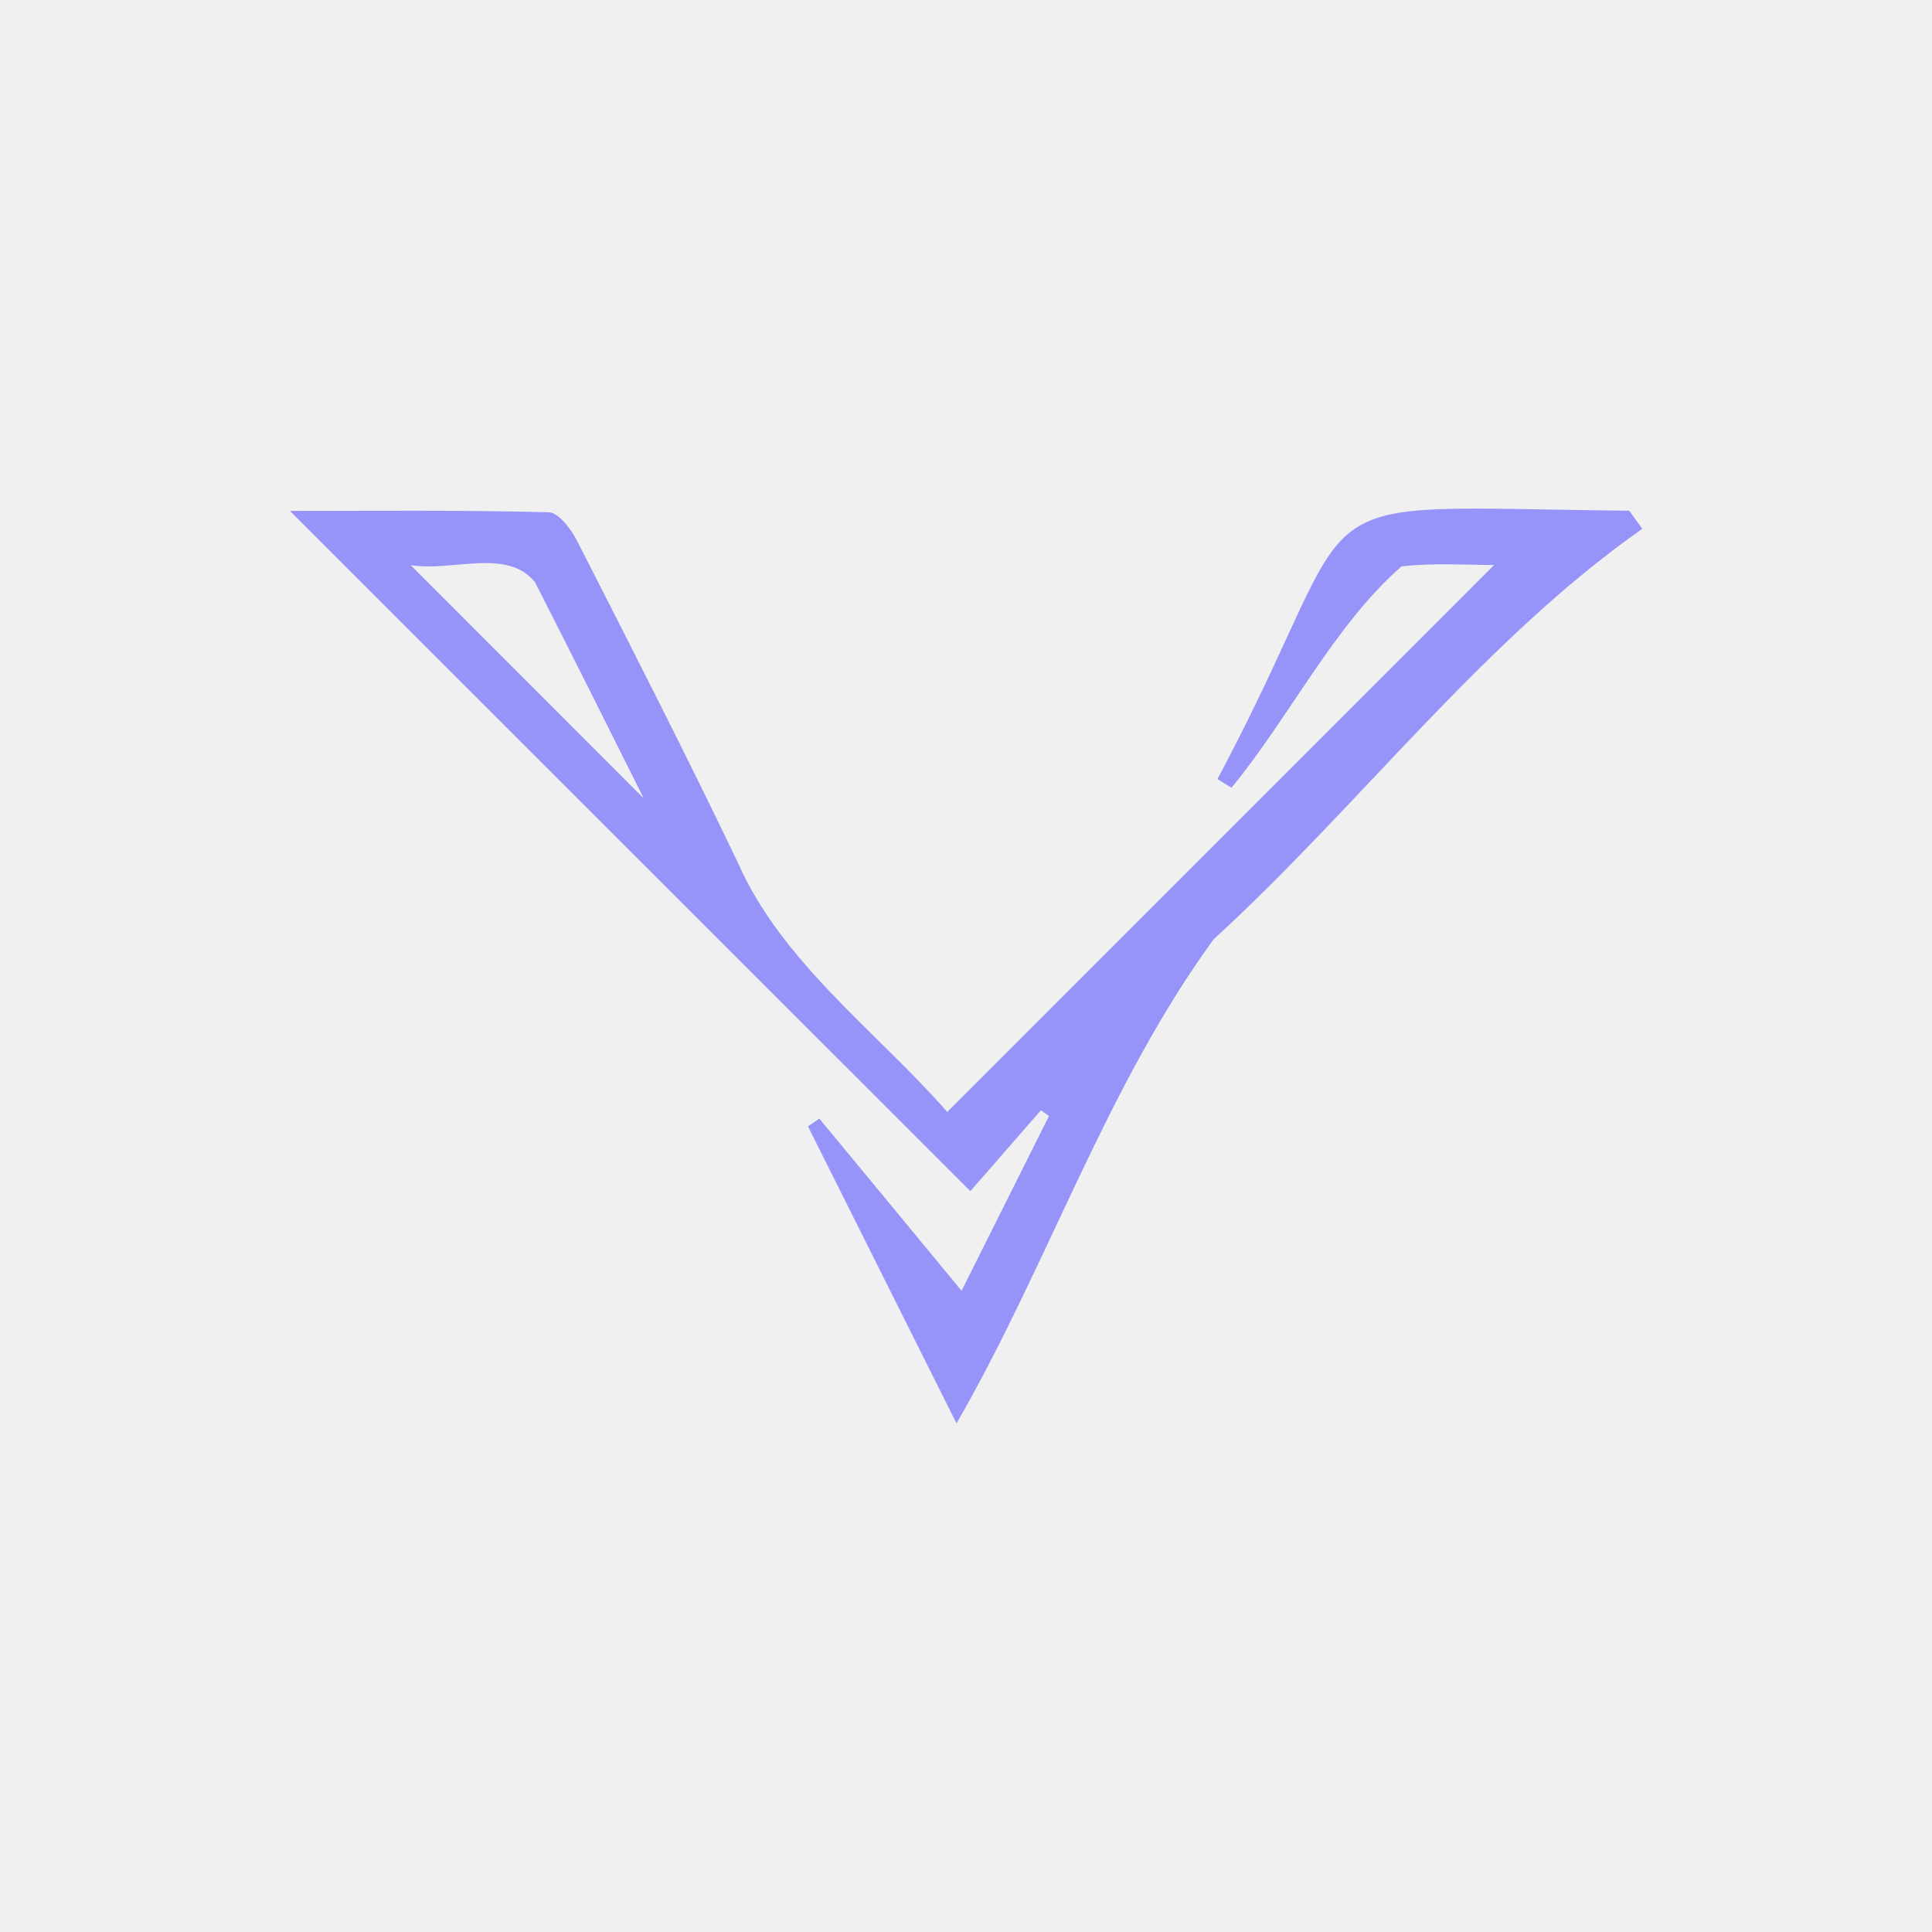
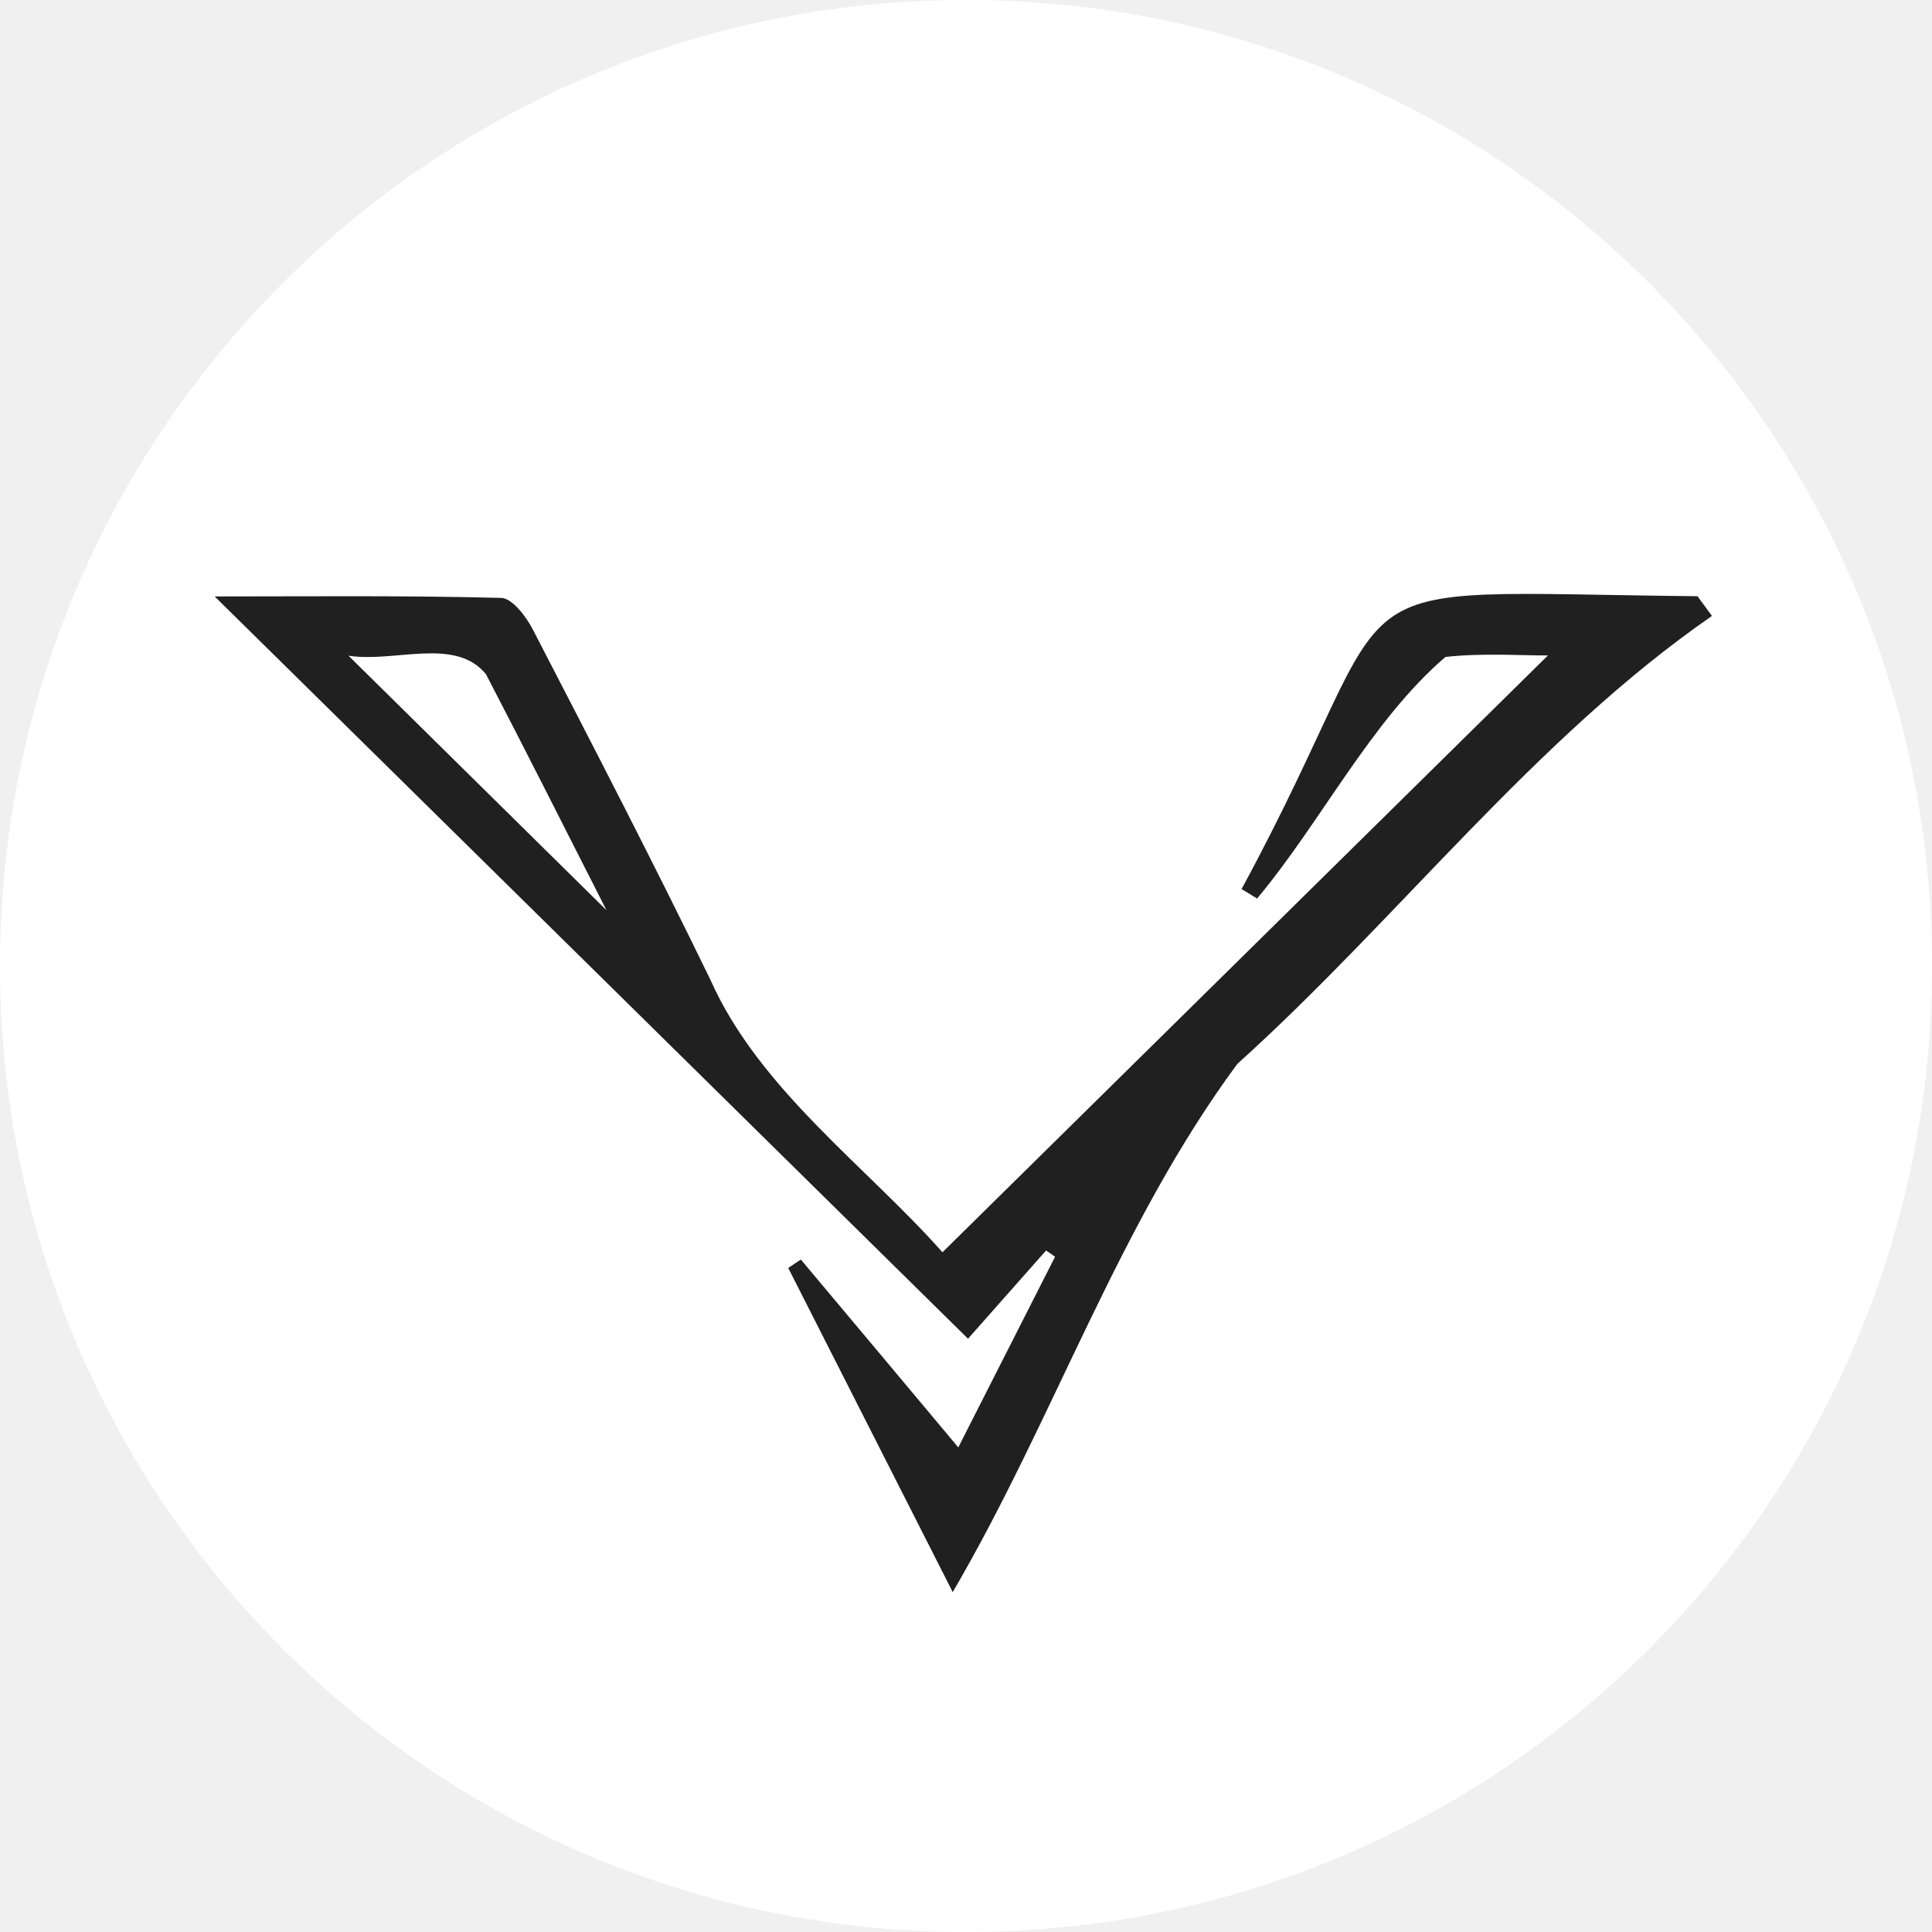
- <svg xmlns="http://www.w3.org/2000/svg" id="Layer_2" viewBox="0 0 200 200">
-   <defs>
-     <style>.cls-1{fill:none;}.cls-2{fill:#9794f9;}</style>
-   </defs>
-   <g id="Layer_1-2">
-     <g>
-       <rect class="cls-1" width="200" height="200" />
-       <g id="b">
-         <g id="c">
-           <path class="cls-2" d="m168.64,52.87c-36.52-.38-26.17-3.05-42.61,27.78.48.3.97.6,1.45.9,5.99-7.27,10.64-16.85,17.61-22.92,3.38-.38,6.83-.14,9.58-.14-18.74,18.74-37.49,37.49-56.61,56.62-7.09-8.13-17.15-15.47-21.69-25.84-5.35-11.17-10.98-22.2-16.61-33.24-.62-1.23-1.93-2.97-2.95-3-9.09-.24-18.19-.14-26.8-.14,23.29,23.28,46.57,46.56,70.44,70.42,2.16-2.48,4.73-5.43,7.3-8.37.28.2.56.39.84.59-3.05,6.11-6.11,12.22-9.05,18.09-5.16-6.25-9.93-12.04-14.72-17.82-.4.26-.79.53-1.18.8,5.01,10.02,10.02,20.04,15.38,30.75,9.52-16.53,15.44-34.76,26.61-50.11,15.02-13.74,27.83-30.88,44.38-42.5-.45-.63-.91-1.25-1.36-1.88h0Zm-126.13,5.64c4.33.69,9.99-1.82,12.87,1.76,3.62,7.06,7.15,14.18,11.26,22.38-8.4-8.41-16.01-16.02-24.13-24.15Z" />
-         </g>
-       </g>
-     </g>
-   </g>
+ <svg xmlns="http://www.w3.org/2000/svg" width="180" height="180" viewBox="0 0 180 180" fill="none">
+   <circle cx="90" cy="90" r="90" fill="white" />
+   <path d="M158.135 55.549C121.745 55.176 132.058 52.554 115.677 82.831C116.155 83.125 116.644 83.42 117.122 83.714C123.09 76.575 127.724 67.167 134.669 61.206C138.037 60.832 141.475 61.068 144.215 61.068C125.542 79.472 106.859 97.885 87.807 116.672C80.742 108.688 70.718 101.48 66.194 91.296C60.864 80.326 55.254 69.494 49.644 58.652C49.026 57.444 47.721 55.736 46.704 55.706C37.647 55.47 28.579 55.569 20 55.569C43.207 78.431 66.404 101.293 90.188 124.725C92.341 122.289 94.901 119.392 97.462 116.505C97.741 116.702 98.02 116.888 98.299 117.085C95.26 123.085 92.211 129.085 89.282 134.85C84.14 128.712 79.387 123.026 74.614 117.35C74.216 117.605 73.827 117.87 73.439 118.135C78.431 127.975 83.423 137.816 88.763 148.333C98.249 132.1 104.148 114.197 115.278 99.123C130.245 85.629 143.009 68.797 159.5 57.385C159.052 56.767 158.593 56.158 158.145 55.539L158.135 55.549ZM32.455 61.088C36.77 61.765 42.41 59.3 45.279 62.816C48.886 69.749 52.404 76.742 56.499 84.795C48.129 76.535 40.546 69.062 32.455 61.078V61.088Z" fill="#202020" />
</svg>
